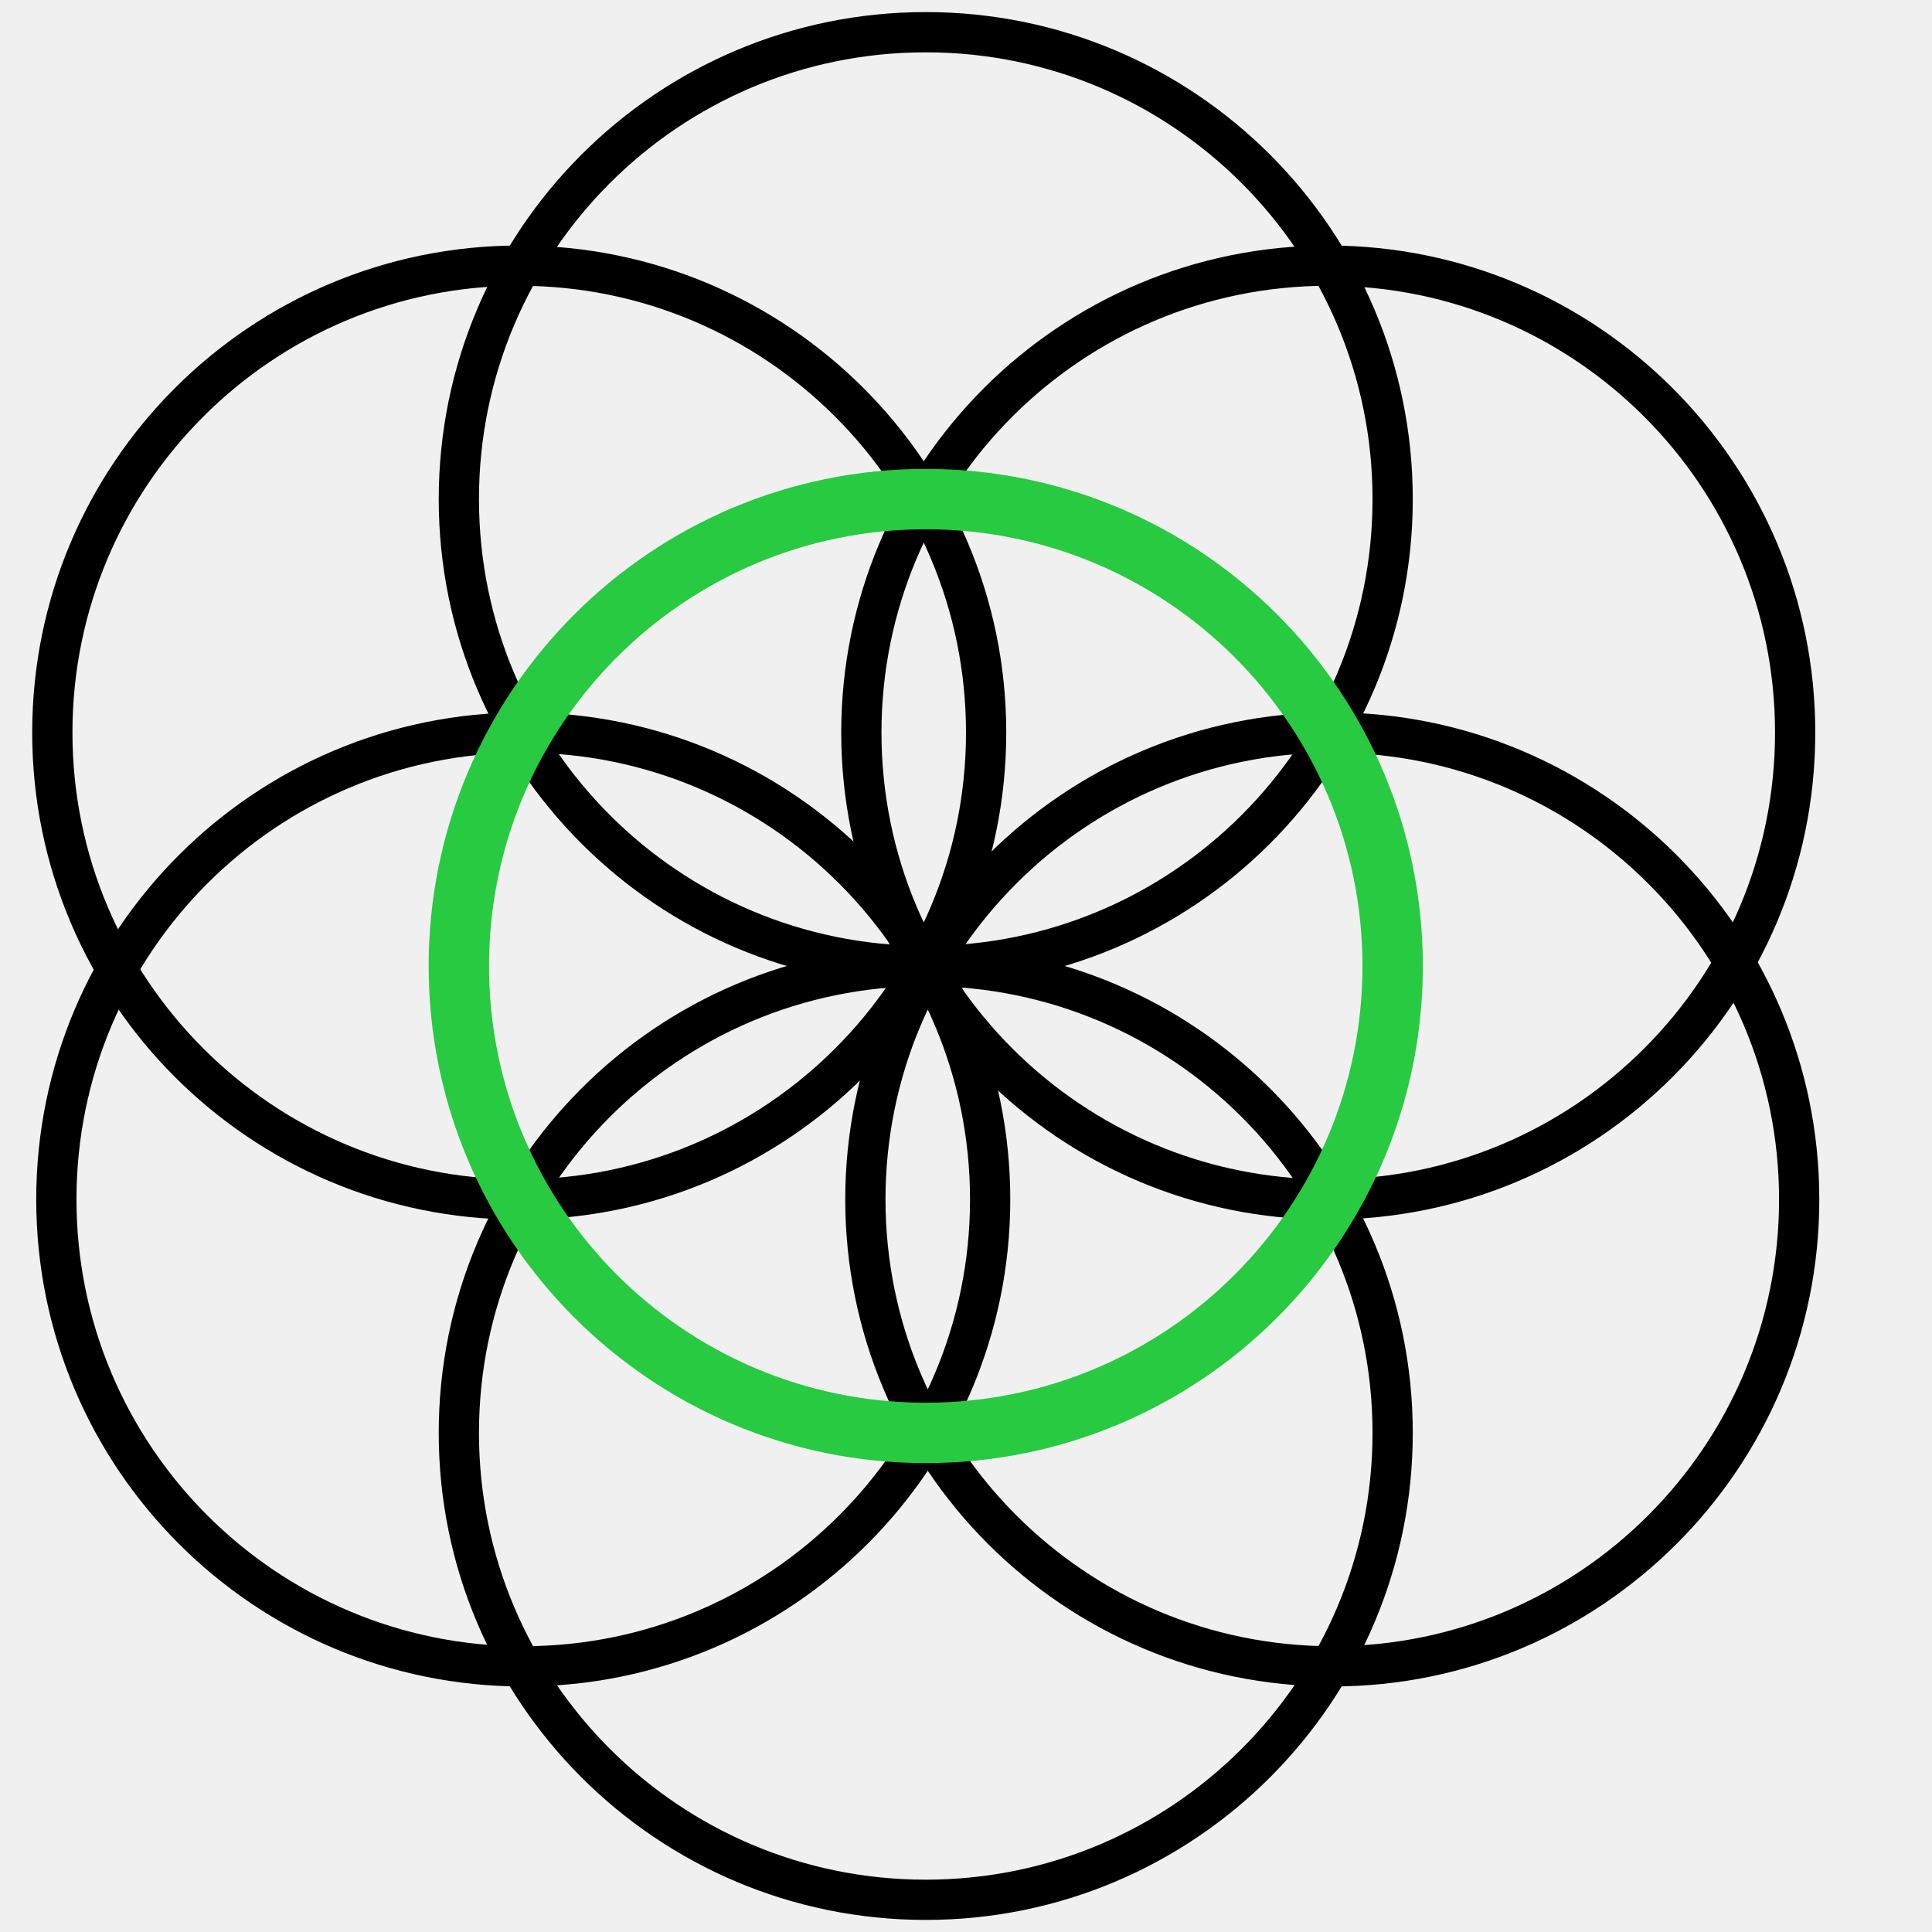
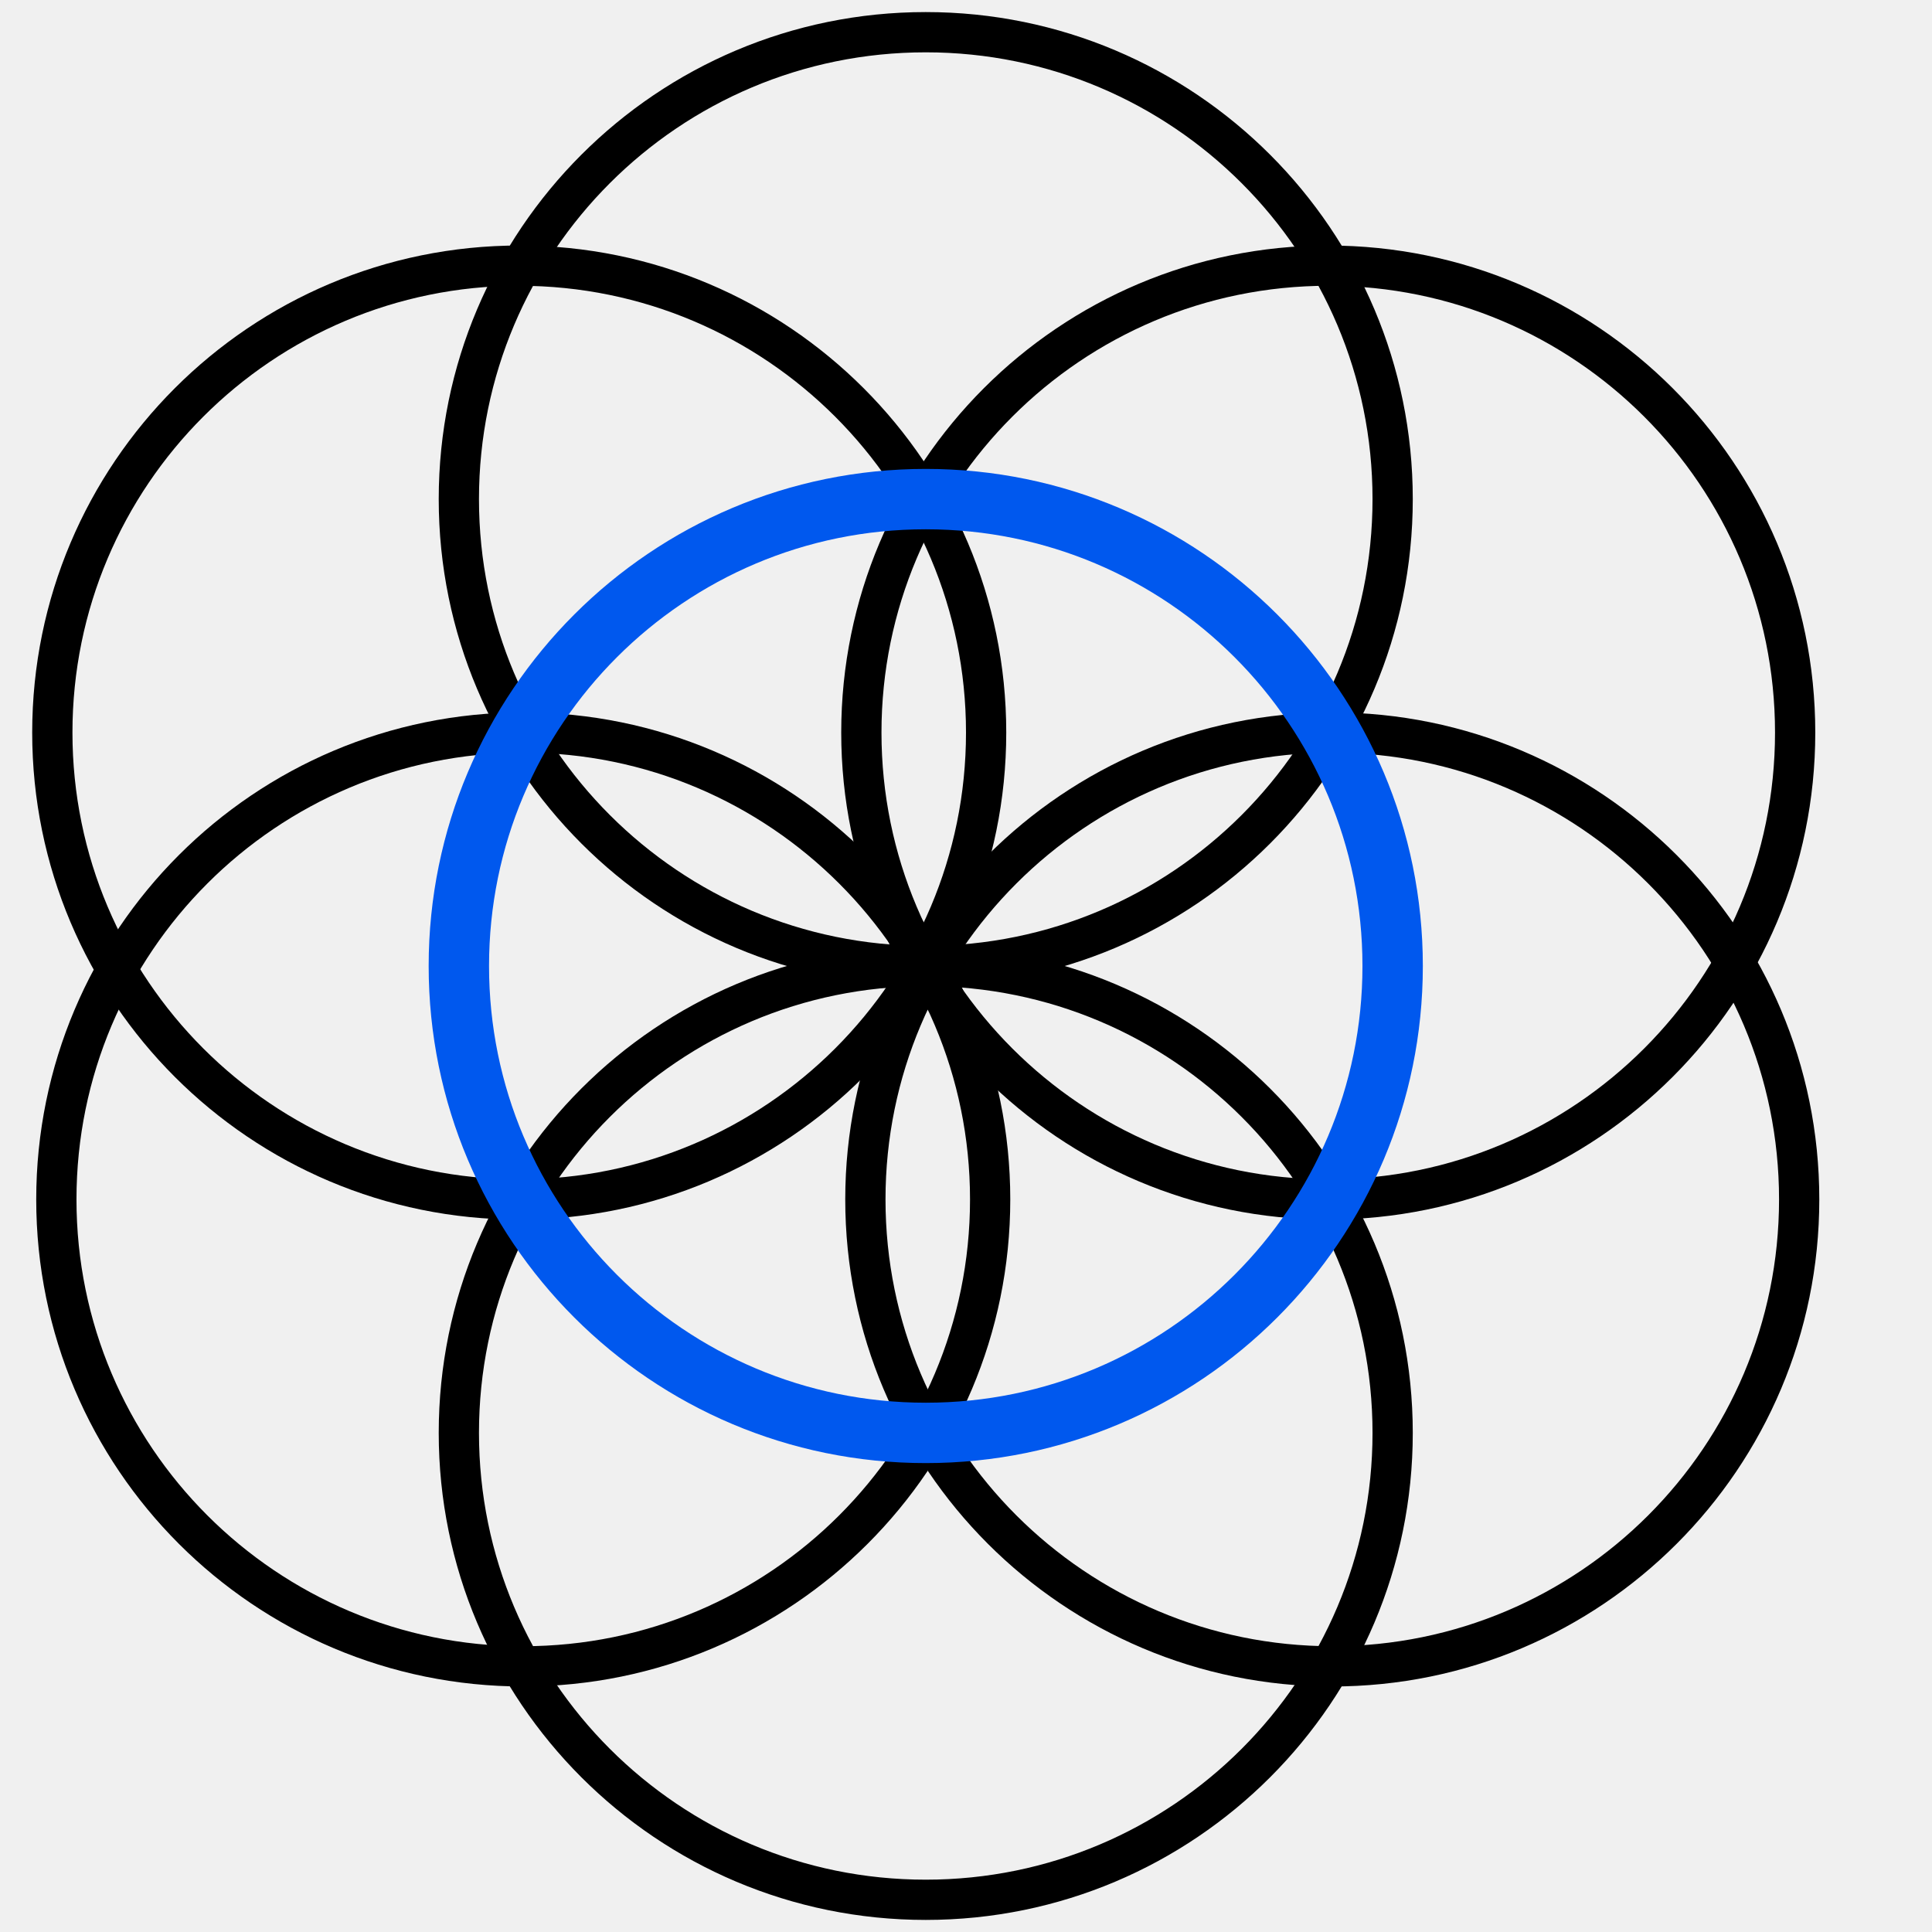
<svg xmlns="http://www.w3.org/2000/svg" version="1.1" id="Layer_1" x="0px" y="0px" viewBox="0 0 48 48" style="enable-background:new 0 0 48 48;" xml:space="preserve">
  <style type="text/css">
	.st0{fill:none;}
	.st1{fill:#FFFFFF;fill-opacity:0;stroke:#000000;}
- 	.st2{fill:#FFFFFF;fill-opacity:0;stroke:#28CA41;stroke-width:1.5;}
+ 	.st2{fill:#FFFFFF;fill-opacity:0;stroke:#0058ee;stroke-width:1.5;}
</style>
  <path class="st0" d="M0,0h48v48H0V0z" />
  <circle id="circle4141" class="st1" cx="33.1" cy="29.8" r="11.6" />
  <circle id="circle4143" class="st1" cx="33" cy="18.2" r="11.6" />
  <circle id="circle4145" class="st1" cx="23" cy="35.6" r="11.6" />
  <circle id="circle4149" class="st1" cx="23" cy="12.4" r="11.6" />
  <circle id="circle4151" class="st1" cx="13" cy="29.8" r="11.6" />
  <circle id="circle4153" class="st1" cx="12.9" cy="18.2" r="11.6" />
  <circle id="circle4147" class="st2" cx="23" cy="24" r="11.6" />
</svg>
